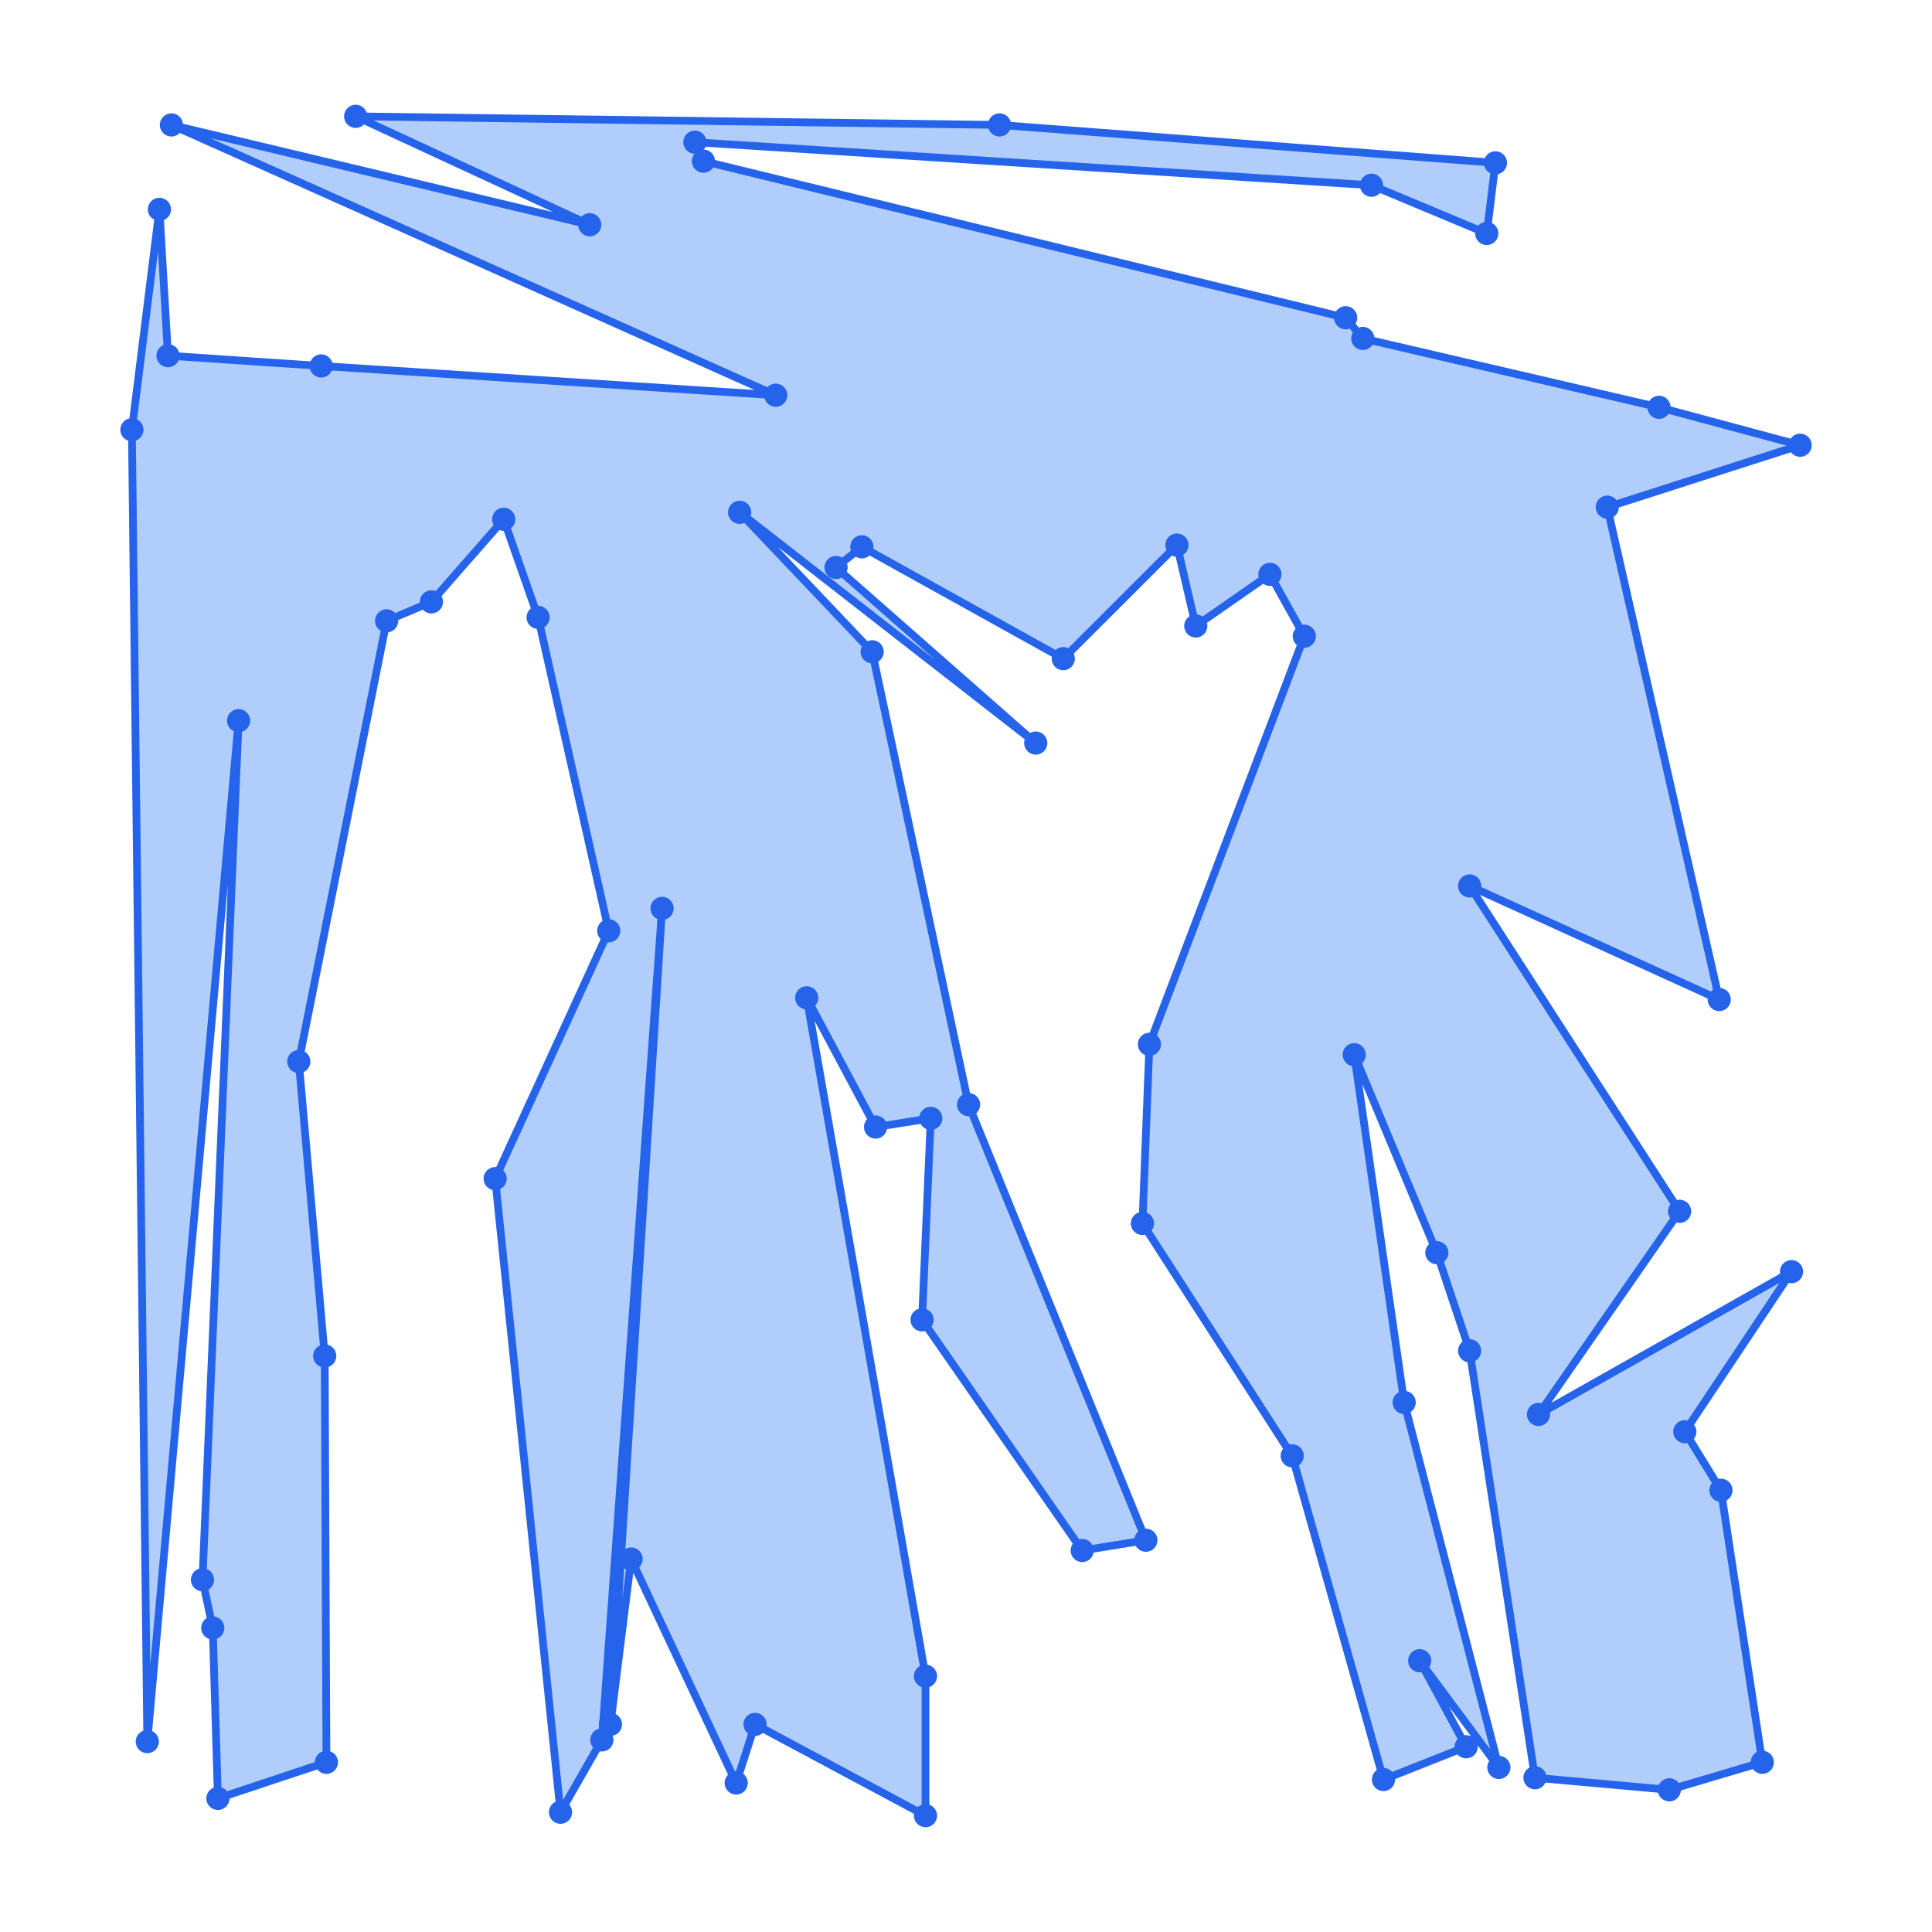
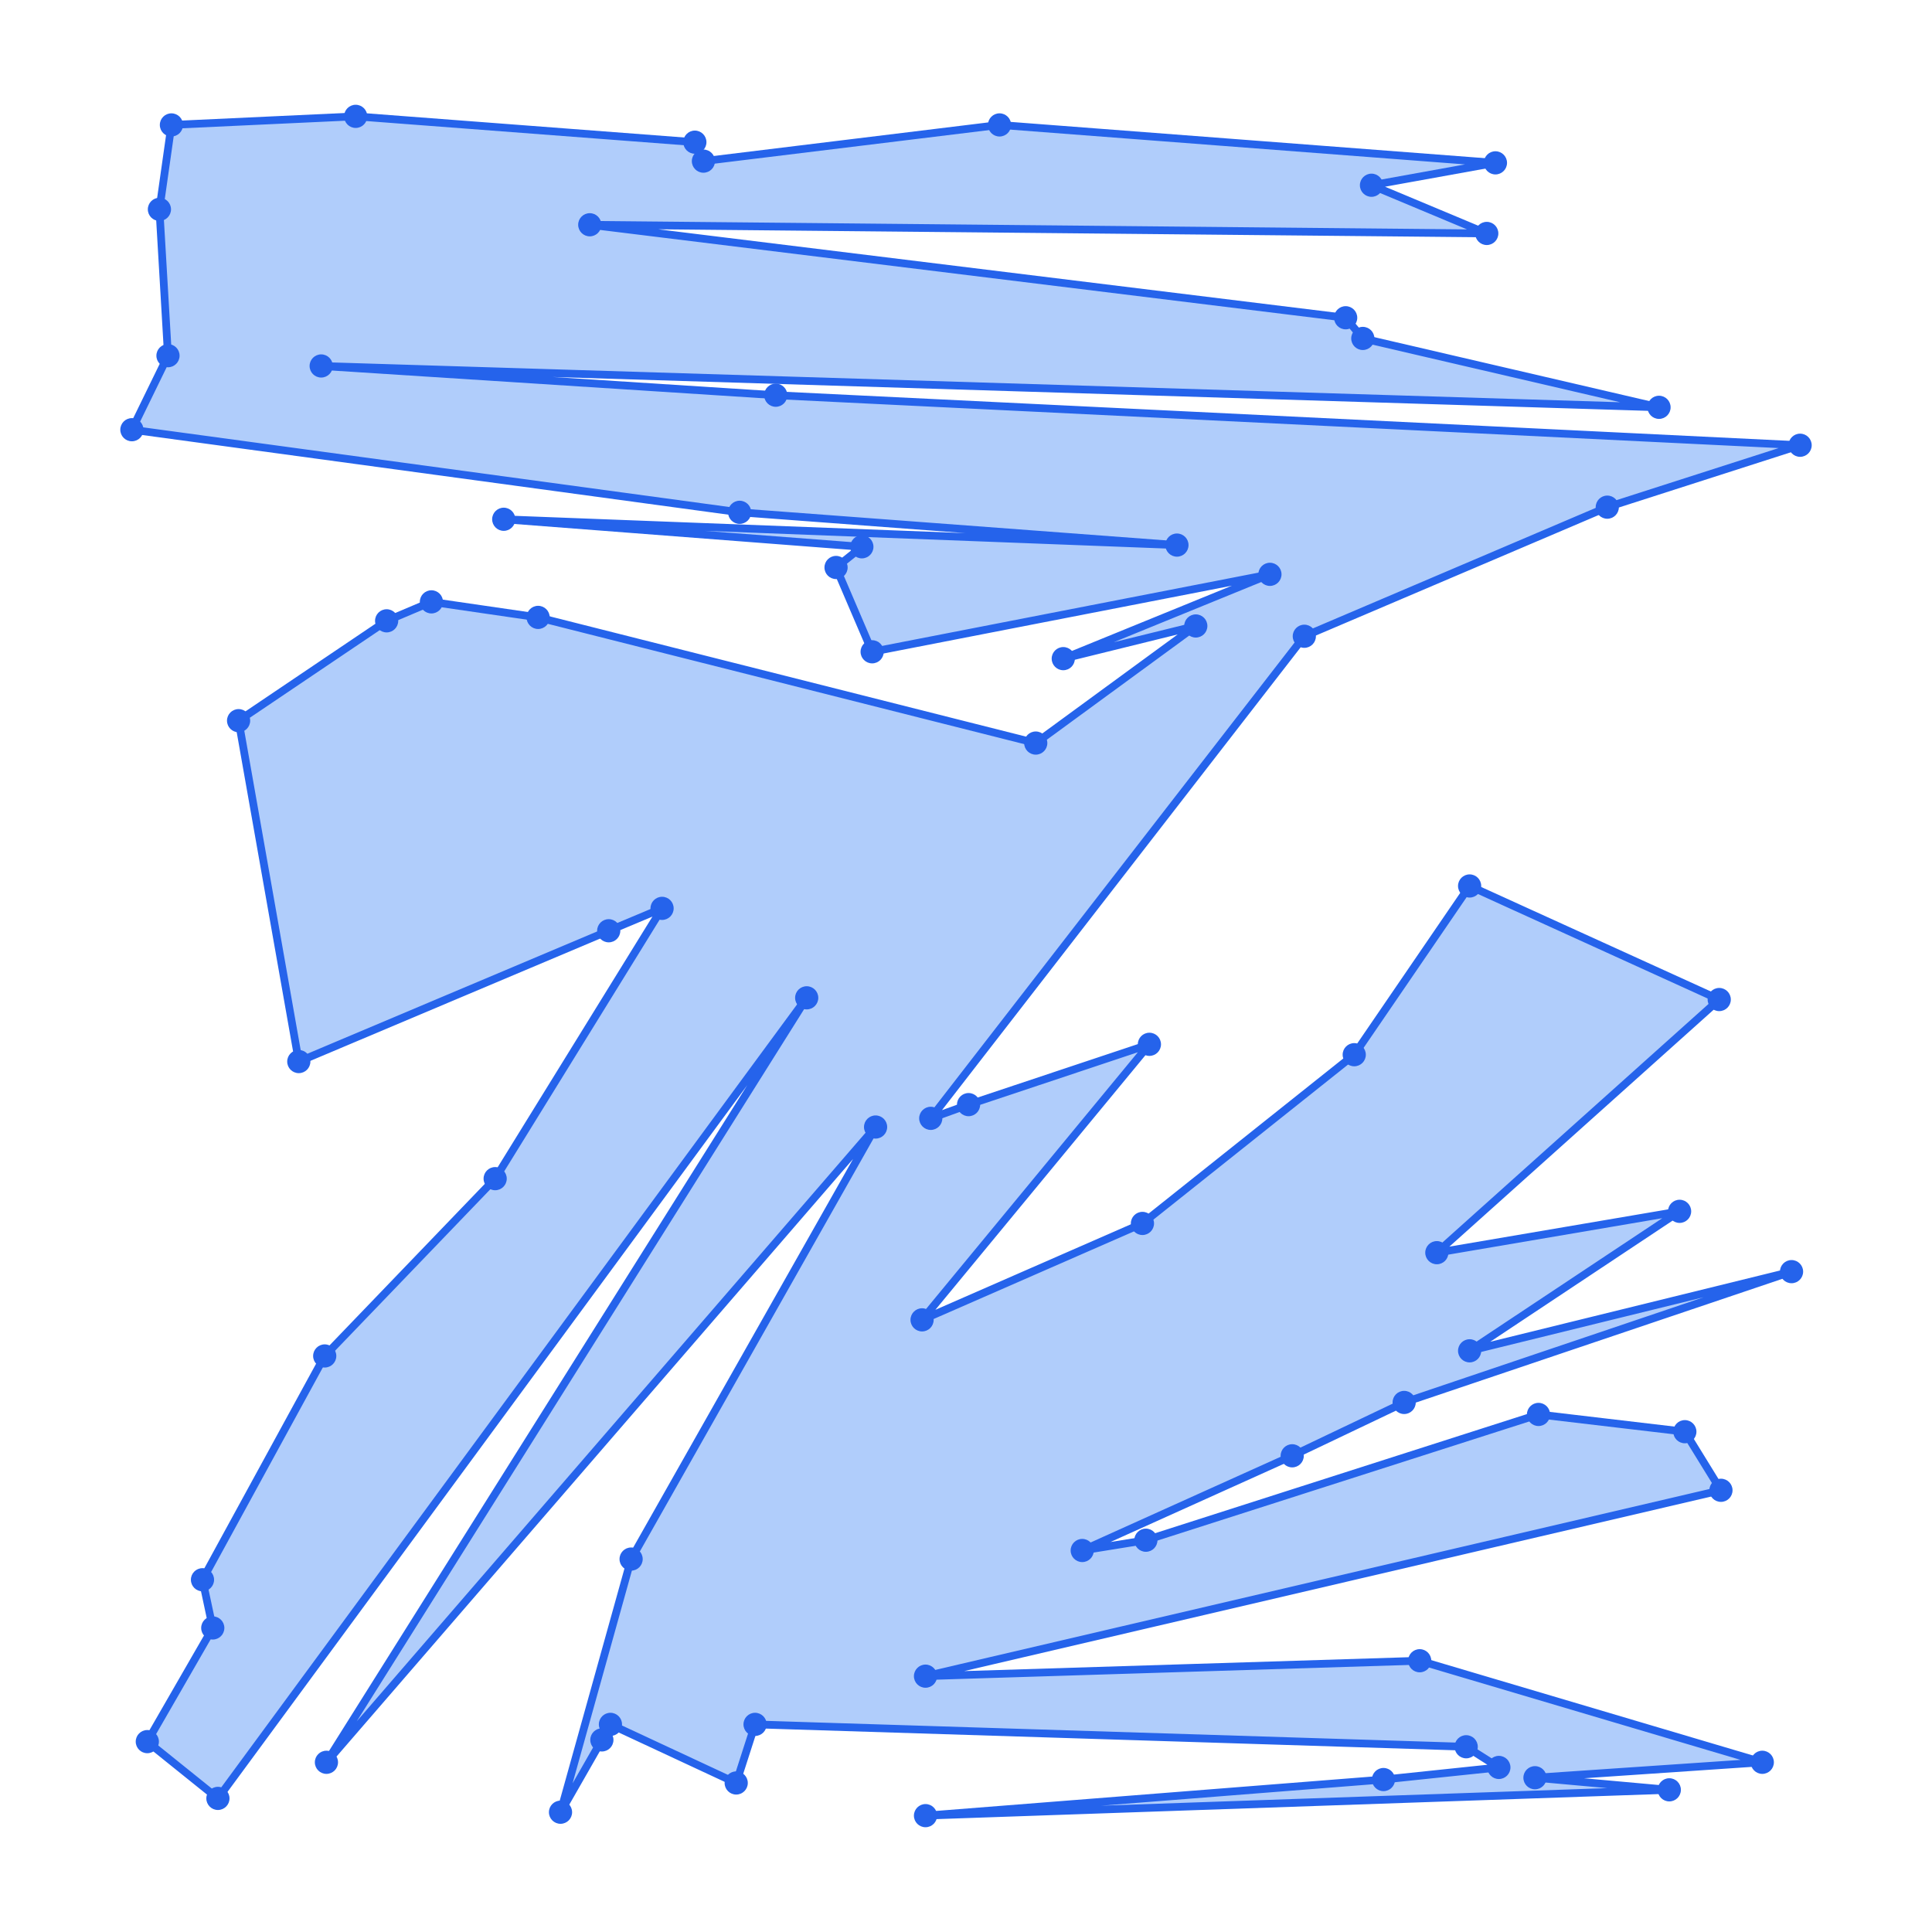
<svg xmlns="http://www.w3.org/2000/svg" width="2000" height="2000" viewBox="98.29 98.29 1803.42 1803.42">
-   <polygon points="247.1,293.7 255.1,430.3 398.1,439.9 822.4,467.2 258.3,214.9 648.8,308.1 430.3,206.9 1031.3,214.9 1494.2,250.3 1486.1,316.2 1378.5,271.2 746.9,231.0 754.9,248.7 1354.4,394.9 1370.4,414.2 1646.9,478.5 1778.6,513.9 1598.6,571.7 1703.1,1031.3 1470.1,925.3 1666.1,1229.0 1534.4,1418.6 1770.6,1285.3 1671.0,1434.7 1704.7,1489.4 1743.3,1743.3 1656.5,1769.0 1531.1,1757.7 1470.1,1359.2 1439.5,1267.6 1362.4,1082.8 1409.0,1407.4 1497.4,1748.1 1423.5,1648.5 1466.9,1728.8 1389.7,1759.4 1304.5,1457.2 1164.7,1240.3 1171.2,1073.1 1315.8,692.2 1283.7,634.4 1214.5,682.6 1196.9,607.1 1090.8,713.1 902.8,608.7 878.7,628.0 1065.1,791.9 788.7,576.5 912.4,706.7 1002.4,1129.4 1167.9,1536.0 1108.5,1545.6 959.0,1330.3 967.1,1142.2 915.6,1150.3 851.3,1029.7 962.2,1662.9 962.2,1793.1 803.1,1707.9 785.5,1762.6 687.4,1553.6 668.1,1707.9 716.3,946.2 660.1,1722.4 621.5,1789.9 560.5,1198.5 666.5,967.1 600.6,674.6 568.5,583.0 501.0,660.1 459.2,677.8 377.2,1089.2 401.4,1364.0 403.0,1743.3 301.7,1777.0 296.9,1617.9 287.3,1572.9 321.0,771.0 235.8,1724.0 221.4,499.4" fill="#3b82f666" fill-rule="nonzero" stroke="#2563eb" stroke-width="7.214" stroke-linejoin="round" />
+   <polygon points="788.7,576.5 1196.9,607.1 568.5,583.0 902.8,608.7 878.7,628.0 912.4,706.7 1283.7,634.4 1090.8,713.1 1214.5,682.6 1065.1,791.9 600.6,674.6 501.0,660.1 459.2,677.8 321.0,771.0 377.2,1089.2 666.5,967.1 716.3,946.2 560.5,1198.5 401.4,1364.0 287.3,1572.9 296.9,1617.9 235.8,1724.0 301.7,1777.0 851.3,1029.7 403.0,1743.3 915.6,1150.3 687.4,1553.6 621.5,1789.9 660.1,1722.4 668.1,1707.9 785.5,1762.6 803.1,1707.9 1466.9,1728.8 1497.4,1748.1 1389.7,1759.4 962.2,1793.1 1656.5,1769.0 1531.1,1757.7 1743.3,1743.3 1423.5,1648.5 962.2,1662.9 1704.7,1489.4 1671.0,1434.7 1534.4,1418.6 1167.9,1536.0 1108.5,1545.6 1304.5,1457.2 1409.0,1407.4 1770.6,1285.3 1470.1,1359.2 1666.1,1229.0 1439.5,1267.6 1703.1,1031.3 1470.1,925.3 1362.4,1082.8 1164.7,1240.3 959.0,1330.3 1171.2,1073.1 1002.4,1129.4 967.1,1142.2 1315.8,692.2 1598.6,571.7 1778.6,513.9 822.4,467.2 398.1,439.9 1646.9,478.5 1370.4,414.2 1354.4,394.9 648.8,308.1 1486.1,316.2 1378.5,271.2 1494.2,250.3 1031.3,214.9 754.9,248.7 746.9,231.0 430.3,206.9 258.3,214.9 247.1,293.7 255.1,430.3 221.4,499.4" fill="#3b82f666" fill-rule="nonzero" stroke="#2563eb" stroke-width="7.214" stroke-linejoin="round" />
+   <circle cx="788.7" cy="576.5" r="10.82" fill="#2563eb" />
+   <circle cx="1196.9" cy="607.1" r="10.82" fill="#2563eb" />
+   <circle cx="568.5" cy="583.0" r="10.82" fill="#2563eb" />
+   <circle cx="902.8" cy="608.7" r="10.82" fill="#2563eb" />
+   <circle cx="878.7" cy="628.0" r="10.82" fill="#2563eb" />
+   <circle cx="912.4" cy="706.7" r="10.82" fill="#2563eb" />
+   <circle cx="1283.7" cy="634.4" r="10.82" fill="#2563eb" />
+   <circle cx="1090.8" cy="713.1" r="10.82" fill="#2563eb" />
+   <circle cx="1214.5" cy="682.6" r="10.82" fill="#2563eb" />
+   <circle cx="1065.1" cy="791.9" r="10.82" fill="#2563eb" />
+   <circle cx="600.6" cy="674.6" r="10.82" fill="#2563eb" />
+   <circle cx="501.0" cy="660.1" r="10.82" fill="#2563eb" />
+   <circle cx="459.2" cy="677.8" r="10.82" fill="#2563eb" />
+   <circle cx="321.0" cy="771.0" r="10.82" fill="#2563eb" />
+   <circle cx="377.2" cy="1089.2" r="10.82" fill="#2563eb" />
+   <circle cx="666.5" cy="967.1" r="10.82" fill="#2563eb" />
+   <circle cx="716.3" cy="946.2" r="10.82" fill="#2563eb" />
+   <circle cx="560.5" cy="1198.5" r="10.82" fill="#2563eb" />
+   <circle cx="401.4" cy="1364.0" r="10.82" fill="#2563eb" />
+   <circle cx="287.3" cy="1572.9" r="10.82" fill="#2563eb" />
+   <circle cx="296.9" cy="1617.9" r="10.82" fill="#2563eb" />
+   <circle cx="235.8" cy="1724.0" r="10.82" fill="#2563eb" />
+   <circle cx="301.7" cy="1777.0" r="10.82" fill="#2563eb" />
+   <circle cx="851.3" cy="1029.7" r="10.82" fill="#2563eb" />
+   <circle cx="403.0" cy="1743.3" r="10.82" fill="#2563eb" />
+   <circle cx="915.6" cy="1150.3" r="10.82" fill="#2563eb" />
+   <circle cx="687.4" cy="1553.6" r="10.82" fill="#2563eb" />
+   <circle cx="621.5" cy="1789.9" r="10.82" fill="#2563eb" />
+   <circle cx="660.1" cy="1722.4" r="10.82" fill="#2563eb" />
+   <circle cx="668.1" cy="1707.9" r="10.82" fill="#2563eb" />
+   <circle cx="785.5" cy="1762.6" r="10.82" fill="#2563eb" />
+   <circle cx="803.1" cy="1707.9" r="10.82" fill="#2563eb" />
+   <circle cx="1466.9" cy="1728.8" r="10.82" fill="#2563eb" />
+   <circle cx="1497.4" cy="1748.1" r="10.82" fill="#2563eb" />
+   <circle cx="1389.7" cy="1759.4" r="10.82" fill="#2563eb" />
+   <circle cx="962.2" cy="1793.1" r="10.82" fill="#2563eb" />
+   <circle cx="1656.5" cy="1769.0" r="10.82" fill="#2563eb" />
+   <circle cx="1531.1" cy="1757.7" r="10.82" fill="#2563eb" />
+   <circle cx="1743.3" cy="1743.3" r="10.82" fill="#2563eb" />
+   <circle cx="1423.5" cy="1648.5" r="10.82" fill="#2563eb" />
+   <circle cx="962.2" cy="1662.9" r="10.82" fill="#2563eb" />
+   <circle cx="1704.7" cy="1489.4" r="10.82" fill="#2563eb" />
+   <circle cx="1671.0" cy="1434.7" r="10.82" fill="#2563eb" />
+   <circle cx="1534.4" cy="1418.6" r="10.82" fill="#2563eb" />
+   <circle cx="1167.9" cy="1536.0" r="10.82" fill="#2563eb" />
+   <circle cx="1108.5" cy="1545.6" r="10.82" fill="#2563eb" />
+   <circle cx="1304.5" cy="1457.2" r="10.82" fill="#2563eb" />
+   <circle cx="1409.0" cy="1407.4" r="10.82" fill="#2563eb" />
+   <circle cx="1770.6" cy="1285.3" r="10.82" fill="#2563eb" />
+   <circle cx="1470.1" cy="1359.2" r="10.82" fill="#2563eb" />
+   <circle cx="1666.1" cy="1229.0" r="10.82" fill="#2563eb" />
+   <circle cx="1439.5" cy="1267.6" r="10.82" fill="#2563eb" />
+   <circle cx="1703.1" cy="1031.3" r="10.82" fill="#2563eb" />
+   <circle cx="1470.1" cy="925.3" r="10.82" fill="#2563eb" />
+   <circle cx="1362.4" cy="1082.8" r="10.82" fill="#2563eb" />
+   <circle cx="1164.7" cy="1240.3" r="10.82" fill="#2563eb" />
+   <circle cx="959.0" cy="1330.3" r="10.82" fill="#2563eb" />
+   <circle cx="1171.2" cy="1073.1" r="10.82" fill="#2563eb" />
+   <circle cx="1002.4" cy="1129.4" r="10.82" fill="#2563eb" />
+   <circle cx="967.1" cy="1142.2" r="10.82" fill="#2563eb" />
+   <circle cx="1315.8" cy="692.2" r="10.82" fill="#2563eb" />
+   <circle cx="1598.6" cy="571.7" r="10.82" fill="#2563eb" />
+   <circle cx="1778.6" cy="513.9" r="10.82" fill="#2563eb" />
+   <circle cx="822.4" cy="467.2" r="10.82" fill="#2563eb" />
+   <circle cx="398.1" cy="439.9" r="10.82" fill="#2563eb" />
+   <circle cx="1646.9" cy="478.5" r="10.82" fill="#2563eb" />
+   <circle cx="1370.4" cy="414.2" r="10.82" fill="#2563eb" />
+   <circle cx="1354.4" cy="394.9" r="10.82" fill="#2563eb" />
+   <circle cx="648.8" cy="308.1" r="10.82" fill="#2563eb" />
+   <circle cx="1486.1" cy="316.2" r="10.82" fill="#2563eb" />
+   <circle cx="1378.5" cy="271.2" r="10.82" fill="#2563eb" />
+   <circle cx="1494.2" cy="250.3" r="10.82" fill="#2563eb" />
+   <circle cx="1031.3" cy="214.9" r="10.82" fill="#2563eb" />
+   <circle cx="754.9" cy="248.7" r="10.82" fill="#2563eb" />
+   <circle cx="746.9" cy="231.0" r="10.82" fill="#2563eb" />
+   <circle cx="430.3" cy="206.9" r="10.82" fill="#2563eb" />
+   <circle cx="258.3" cy="214.9" r="10.82" fill="#2563eb" />
  <circle cx="247.1" cy="293.7" r="10.82" fill="#2563eb" />
  <circle cx="255.1" cy="430.3" r="10.82" fill="#2563eb" />
-   <circle cx="398.1" cy="439.9" r="10.82" fill="#2563eb" />
-   <circle cx="822.4" cy="467.2" r="10.82" fill="#2563eb" />
-   <circle cx="258.3" cy="214.9" r="10.82" fill="#2563eb" />
-   <circle cx="648.8" cy="308.1" r="10.82" fill="#2563eb" />
-   <circle cx="430.3" cy="206.9" r="10.82" fill="#2563eb" />
-   <circle cx="1031.3" cy="214.9" r="10.82" fill="#2563eb" />
-   <circle cx="1494.2" cy="250.3" r="10.82" fill="#2563eb" />
-   <circle cx="1486.1" cy="316.2" r="10.82" fill="#2563eb" />
-   <circle cx="1378.5" cy="271.2" r="10.82" fill="#2563eb" />
-   <circle cx="746.9" cy="231.0" r="10.82" fill="#2563eb" />
-   <circle cx="754.9" cy="248.7" r="10.82" fill="#2563eb" />
-   <circle cx="1354.4" cy="394.9" r="10.82" fill="#2563eb" />
-   <circle cx="1370.4" cy="414.2" r="10.82" fill="#2563eb" />
-   <circle cx="1646.9" cy="478.5" r="10.82" fill="#2563eb" />
-   <circle cx="1778.6" cy="513.9" r="10.82" fill="#2563eb" />
-   <circle cx="1598.6" cy="571.7" r="10.82" fill="#2563eb" />
-   <circle cx="1703.1" cy="1031.3" r="10.82" fill="#2563eb" />
-   <circle cx="1470.1" cy="925.3" r="10.82" fill="#2563eb" />
-   <circle cx="1666.1" cy="1229.0" r="10.82" fill="#2563eb" />
-   <circle cx="1534.4" cy="1418.6" r="10.82" fill="#2563eb" />
-   <circle cx="1770.6" cy="1285.3" r="10.82" fill="#2563eb" />
-   <circle cx="1671.0" cy="1434.7" r="10.82" fill="#2563eb" />
-   <circle cx="1704.7" cy="1489.4" r="10.82" fill="#2563eb" />
-   <circle cx="1743.3" cy="1743.3" r="10.82" fill="#2563eb" />
-   <circle cx="1656.5" cy="1769.0" r="10.82" fill="#2563eb" />
-   <circle cx="1531.1" cy="1757.7" r="10.82" fill="#2563eb" />
-   <circle cx="1470.1" cy="1359.2" r="10.82" fill="#2563eb" />
-   <circle cx="1439.5" cy="1267.6" r="10.82" fill="#2563eb" />
-   <circle cx="1362.4" cy="1082.8" r="10.82" fill="#2563eb" />
-   <circle cx="1409.0" cy="1407.4" r="10.82" fill="#2563eb" />
-   <circle cx="1497.4" cy="1748.1" r="10.82" fill="#2563eb" />
-   <circle cx="1423.5" cy="1648.5" r="10.82" fill="#2563eb" />
-   <circle cx="1466.9" cy="1728.8" r="10.82" fill="#2563eb" />
-   <circle cx="1389.7" cy="1759.4" r="10.82" fill="#2563eb" />
-   <circle cx="1304.5" cy="1457.2" r="10.82" fill="#2563eb" />
-   <circle cx="1164.7" cy="1240.3" r="10.82" fill="#2563eb" />
-   <circle cx="1171.2" cy="1073.1" r="10.82" fill="#2563eb" />
-   <circle cx="1315.8" cy="692.2" r="10.82" fill="#2563eb" />
-   <circle cx="1283.7" cy="634.4" r="10.82" fill="#2563eb" />
-   <circle cx="1214.5" cy="682.6" r="10.82" fill="#2563eb" />
-   <circle cx="1196.9" cy="607.1" r="10.82" fill="#2563eb" />
-   <circle cx="1090.8" cy="713.1" r="10.82" fill="#2563eb" />
-   <circle cx="902.8" cy="608.7" r="10.82" fill="#2563eb" />
-   <circle cx="878.7" cy="628.0" r="10.82" fill="#2563eb" />
-   <circle cx="1065.1" cy="791.9" r="10.82" fill="#2563eb" />
-   <circle cx="788.7" cy="576.5" r="10.82" fill="#2563eb" />
-   <circle cx="912.4" cy="706.7" r="10.82" fill="#2563eb" />
-   <circle cx="1002.4" cy="1129.4" r="10.82" fill="#2563eb" />
-   <circle cx="1167.9" cy="1536.0" r="10.82" fill="#2563eb" />
-   <circle cx="1108.5" cy="1545.6" r="10.82" fill="#2563eb" />
-   <circle cx="959.0" cy="1330.3" r="10.82" fill="#2563eb" />
-   <circle cx="967.1" cy="1142.2" r="10.82" fill="#2563eb" />
-   <circle cx="915.6" cy="1150.3" r="10.82" fill="#2563eb" />
-   <circle cx="851.3" cy="1029.7" r="10.82" fill="#2563eb" />
-   <circle cx="962.2" cy="1662.9" r="10.82" fill="#2563eb" />
-   <circle cx="962.2" cy="1793.1" r="10.82" fill="#2563eb" />
-   <circle cx="803.1" cy="1707.9" r="10.82" fill="#2563eb" />
-   <circle cx="785.5" cy="1762.6" r="10.82" fill="#2563eb" />
-   <circle cx="687.4" cy="1553.6" r="10.82" fill="#2563eb" />
-   <circle cx="668.1" cy="1707.9" r="10.82" fill="#2563eb" />
-   <circle cx="716.3" cy="946.2" r="10.82" fill="#2563eb" />
-   <circle cx="660.1" cy="1722.4" r="10.82" fill="#2563eb" />
-   <circle cx="621.5" cy="1789.9" r="10.82" fill="#2563eb" />
-   <circle cx="560.5" cy="1198.5" r="10.82" fill="#2563eb" />
-   <circle cx="666.5" cy="967.1" r="10.82" fill="#2563eb" />
-   <circle cx="600.6" cy="674.6" r="10.82" fill="#2563eb" />
-   <circle cx="568.5" cy="583.0" r="10.82" fill="#2563eb" />
-   <circle cx="501.0" cy="660.1" r="10.82" fill="#2563eb" />
-   <circle cx="459.2" cy="677.8" r="10.82" fill="#2563eb" />
-   <circle cx="377.2" cy="1089.2" r="10.82" fill="#2563eb" />
-   <circle cx="401.4" cy="1364.0" r="10.82" fill="#2563eb" />
-   <circle cx="403.0" cy="1743.3" r="10.82" fill="#2563eb" />
-   <circle cx="301.7" cy="1777.0" r="10.82" fill="#2563eb" />
-   <circle cx="296.9" cy="1617.9" r="10.82" fill="#2563eb" />
-   <circle cx="287.3" cy="1572.9" r="10.82" fill="#2563eb" />
-   <circle cx="321.0" cy="771.0" r="10.82" fill="#2563eb" />
-   <circle cx="235.8" cy="1724.0" r="10.82" fill="#2563eb" />
  <circle cx="221.4" cy="499.4" r="10.82" fill="#2563eb" />
</svg>
